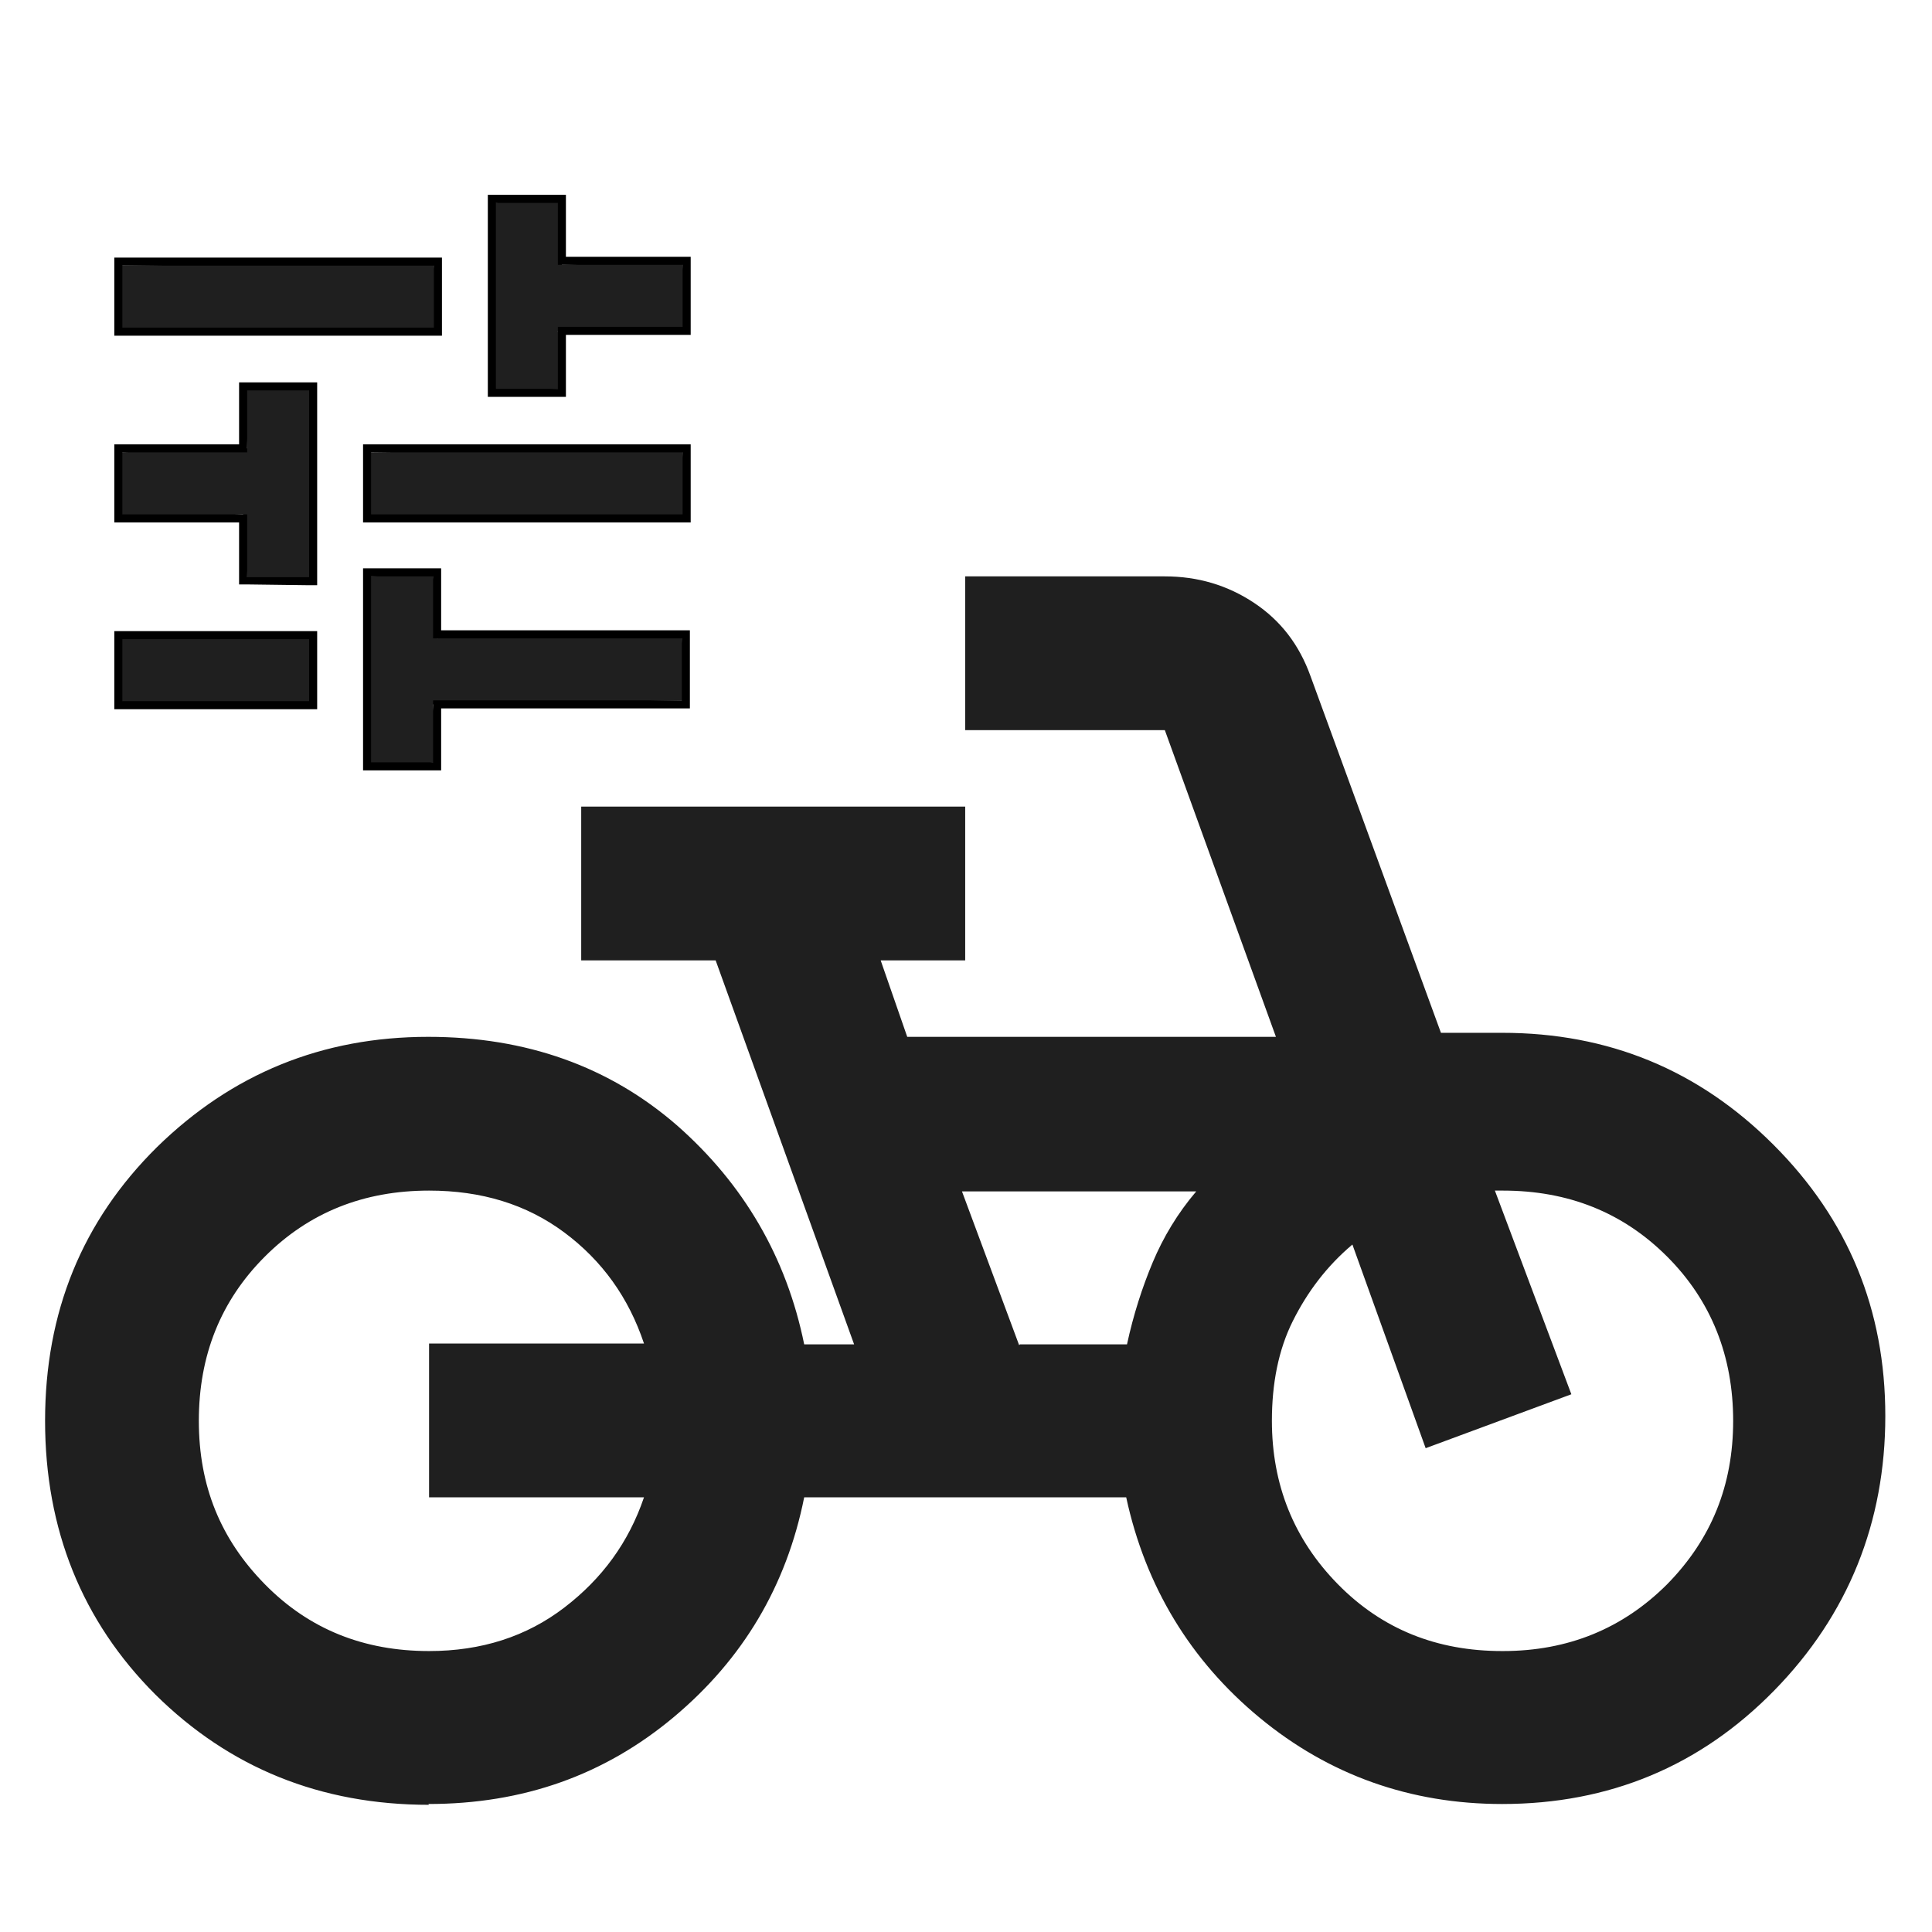
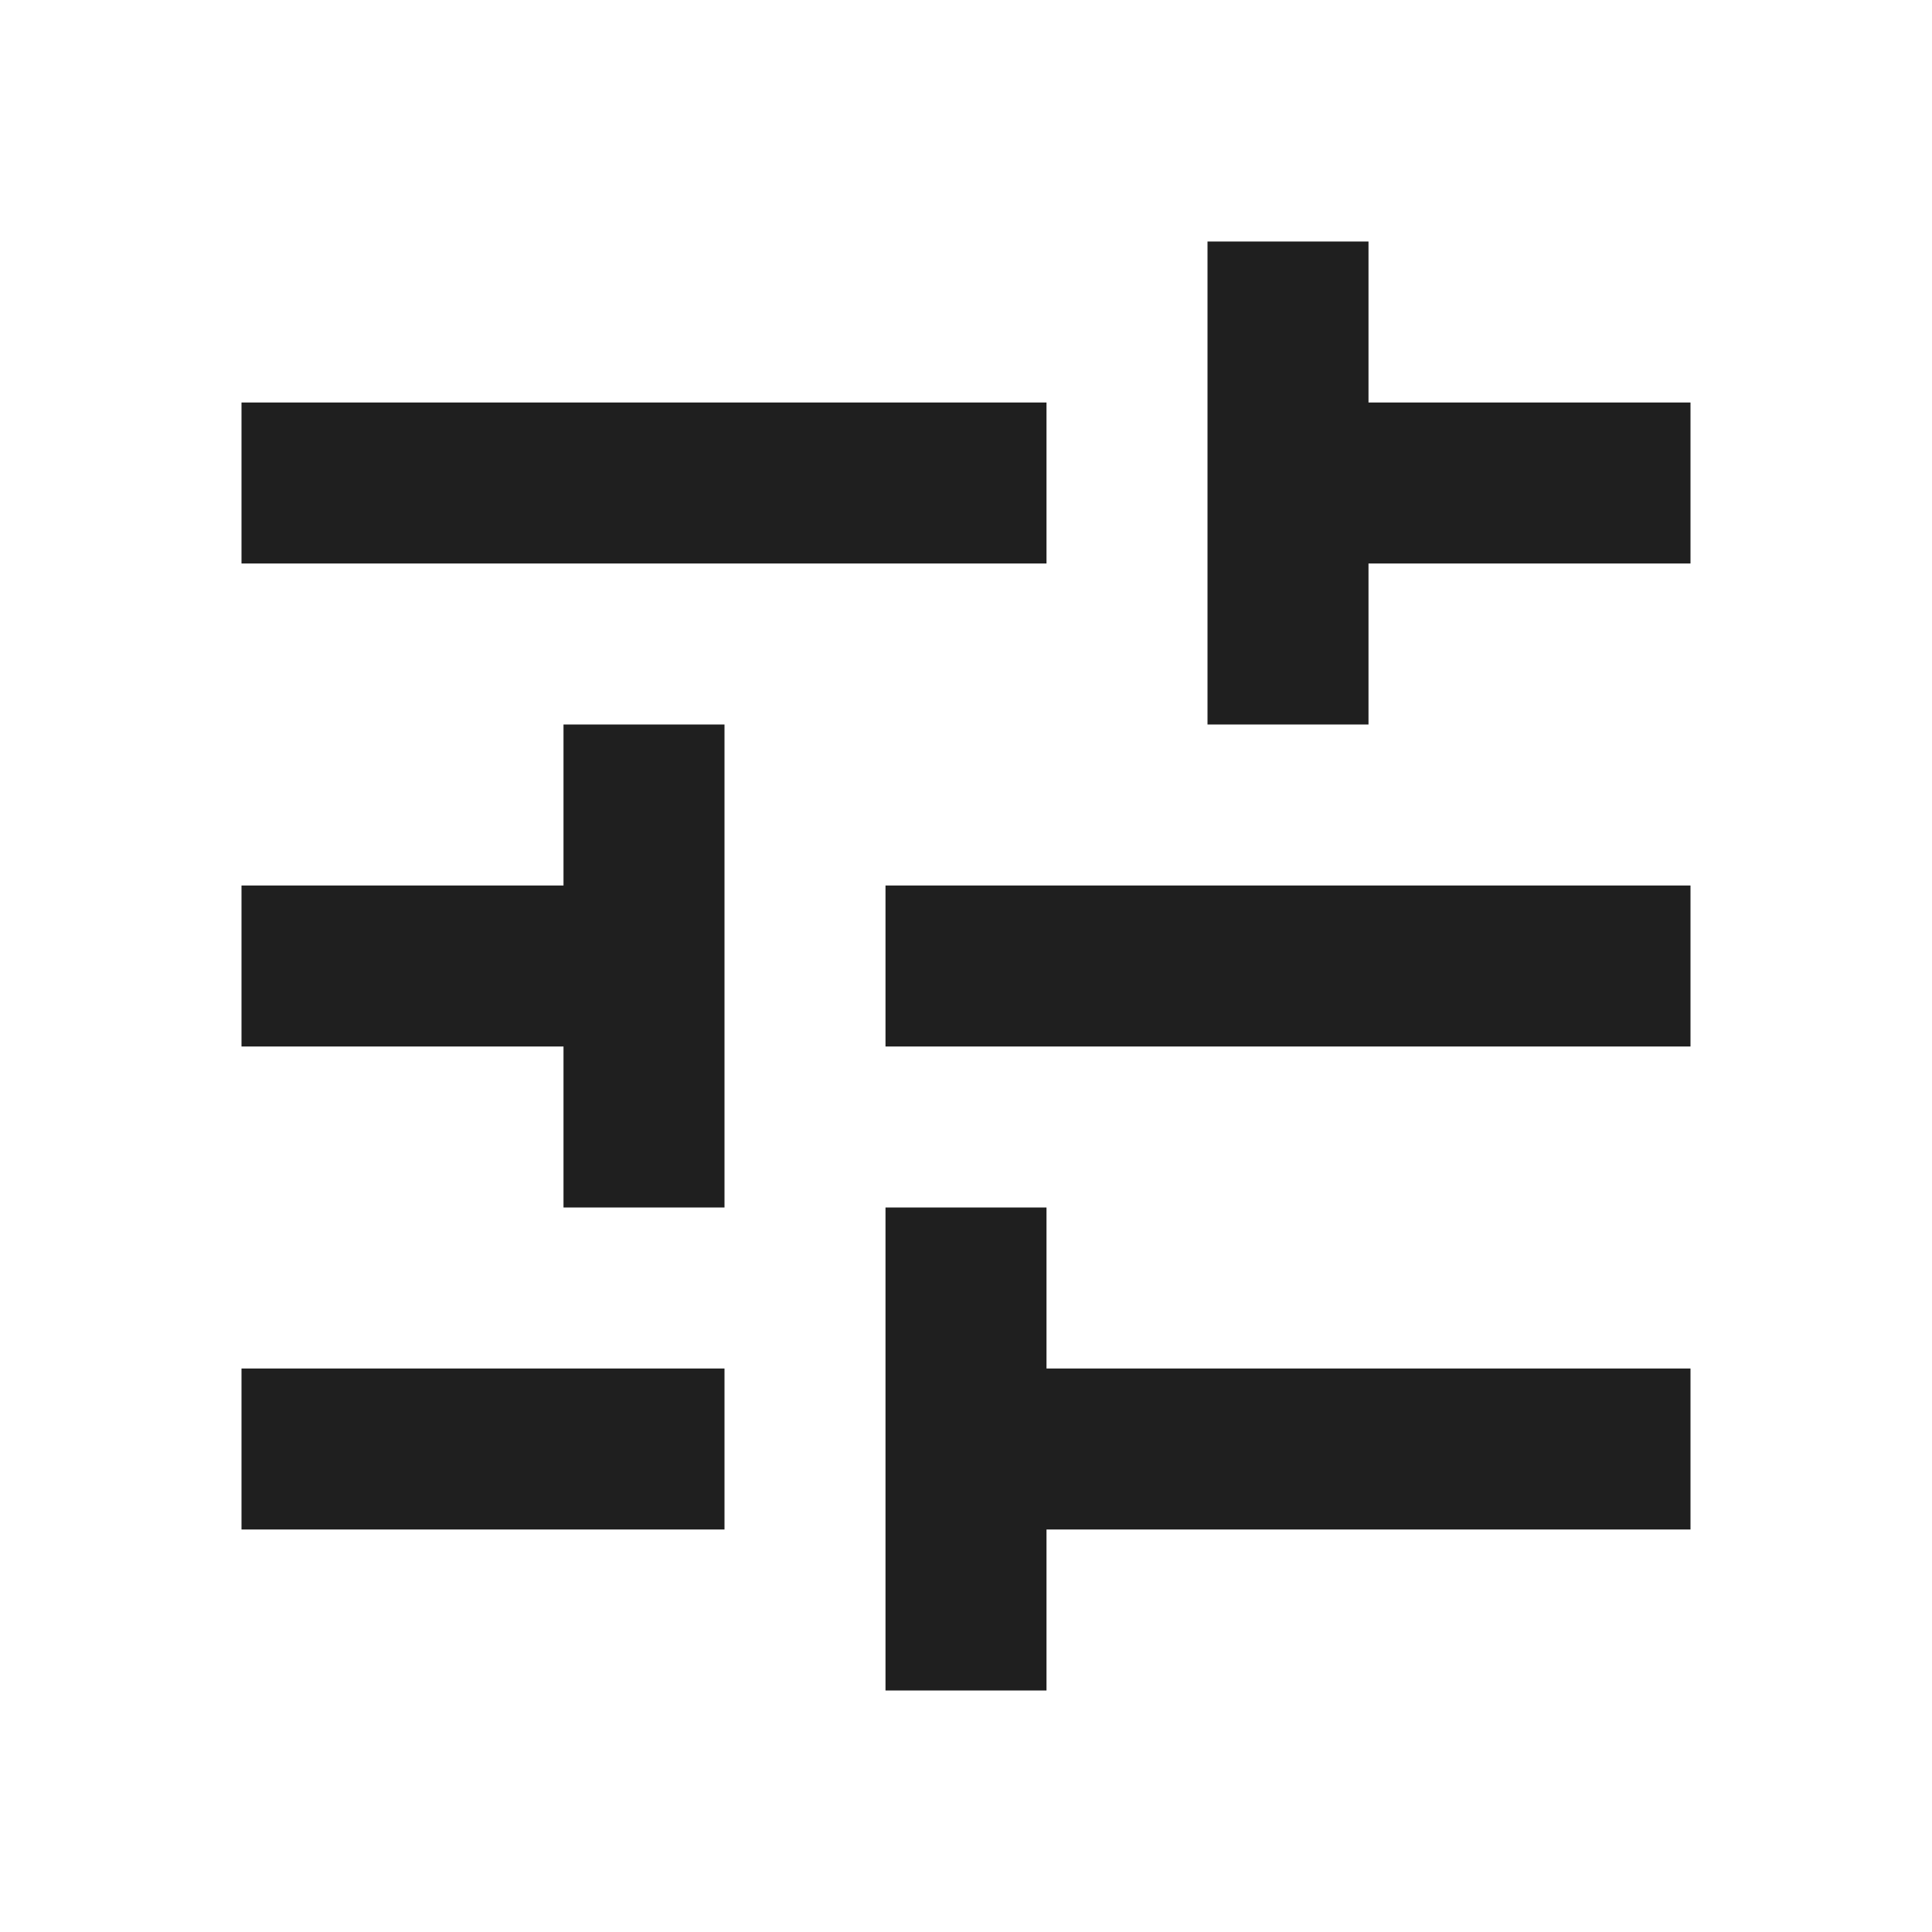
- <svg xmlns="http://www.w3.org/2000/svg" id="Layer_1" version="1.1" viewBox="0 0 24 24">
-   <defs>
-     <style>
-       .st0 {
-         fill: #1f1f1f;
-       }
-     </style>
-   </defs>
-   <g id="Layer_2">
-     <g>
-       <path class="st0" d="M4.56,9.48v-2.32l.82-.05.05.82,3.04-.05.05.82-3.14.05.05.72-.82.05-.05-.04ZM1.52,8.76l-.05-.82,2.37-.05.05.87H1.52ZM3.07,7.22l-.05-.83-1.5.05-.05-.82,1.6-.05-.05-.72.82-.05.05,2.42h-.82ZM4.61,6.44l-.05-.82,3.92-.05.05.87h-3.92ZM6.11,4.84v-2.32l.82-.05.05.82,1.5-.05.05.82-1.6.05.05.72-.82.05-.05-.04ZM1.52,4.12l-.05-.82,3.92-.05.05.87H1.52Z" />
-       <path d="M6.93,2.52v.77h1.55v.77h-1.55v.77h-.77v-2.31h.77M5.39,3.3v.77H1.52v-.77h3.87M6.16,4.83h0s0,0,0,0M3.84,4.85v2.32h-.77v-.78h-1.55v-.77h1.55v-.77h.77M8.48,5.62v.77h-3.87v-.77h3.87M5.38,7.16v.77h3.09v.77h-3.09v.77h-.77v-2.31h.77M3.84,7.94v.77H1.52v-.77h2.32M4.61,9.47h0s0,0,0,0M7.03,2.42h-.97v2.51h.97v-.77h1.55v-.97h-1.55v-.77h0ZM5.49,3.2H1.42v.97h4.07v-.97h0ZM3.94,4.75h-.97v.77h-1.55v.97h1.55v.77h.1s.77.01.77.01h.1v-2.52h0ZM8.58,5.52h-4.07v.97h4.07v-.97h0ZM5.48,7.06h-.97v2.51h.97v-.77h3.09v-.97h-3.09v-.77h0ZM3.94,7.84H1.42v.97h2.52v-.97h0Z" />
-     </g>
-   </g>
-   <path class="st0" d="M5.33,22.42c-1.35,0-2.48-.46-3.4-1.37-.91-.91-1.37-2.05-1.37-3.4s.46-2.48,1.39-3.4c.93-.91,2.05-1.37,3.37-1.37,1.22,0,2.25.37,3.09,1.1.83.73,1.36,1.64,1.58,2.72h.62l-1.72-4.77h-1.67v-1.91h4.77v1.91h-1.05l.33.95h4.58l-1.38-3.81h-2.48v-1.91h2.48c.41,0,.78.11,1.11.33s.56.52.7.91l1.62,4.43h.76c1.32,0,2.44.46,3.37,1.39s1.39,2.05,1.39,3.37-.46,2.47-1.38,3.41c-.92.94-2.05,1.41-3.38,1.41-1.14,0-2.15-.36-3.01-1.07s-1.42-1.63-1.66-2.74h-4c-.22,1.1-.76,2.01-1.62,2.73s-1.87,1.08-3.05,1.08ZM5.33,20.51c.65,0,1.21-.18,1.68-.54.47-.36.8-.81.99-1.37h-2.67v-1.91h2.67c-.19-.57-.52-1.03-.99-1.38-.47-.35-1.03-.52-1.68-.52-.81,0-1.49.27-2.04.82s-.82,1.23-.82,2.04.27,1.47.82,2.03c.55.56,1.23.83,2.04.83ZM12.67,16.7h1.33c.08-.37.19-.71.32-1.02s.31-.61.54-.88h-2.91l.71,1.91ZM18.67,20.51c.81,0,1.49-.28,2.04-.83.55-.56.82-1.23.82-2.03s-.27-1.49-.82-2.04-1.23-.82-2.04-.82h-.1l.95,2.53-1.81.67-.91-2.53c-.32.27-.56.59-.74.95s-.26.78-.26,1.24c0,.79.27,1.47.82,2.03.55.56,1.23.83,2.04.83Z" />
+ <svg xmlns="http://www.w3.org/2000/svg" height="24px" viewBox="0 -960 960 960" width="24px" fill="#1f1f1f">
+   <path d="M440-120v-240h80v80h320v80H520v80h-80Zm-320-80v-80h240v80H120Zm160-160v-80H120v-80h160v-80h80v240h-80Zm160-80v-80h400v80H440Zm160-160v-240h80v80h160v80H680v80h-80Zm-480-80v-80h400v80H120Z" />
</svg>
